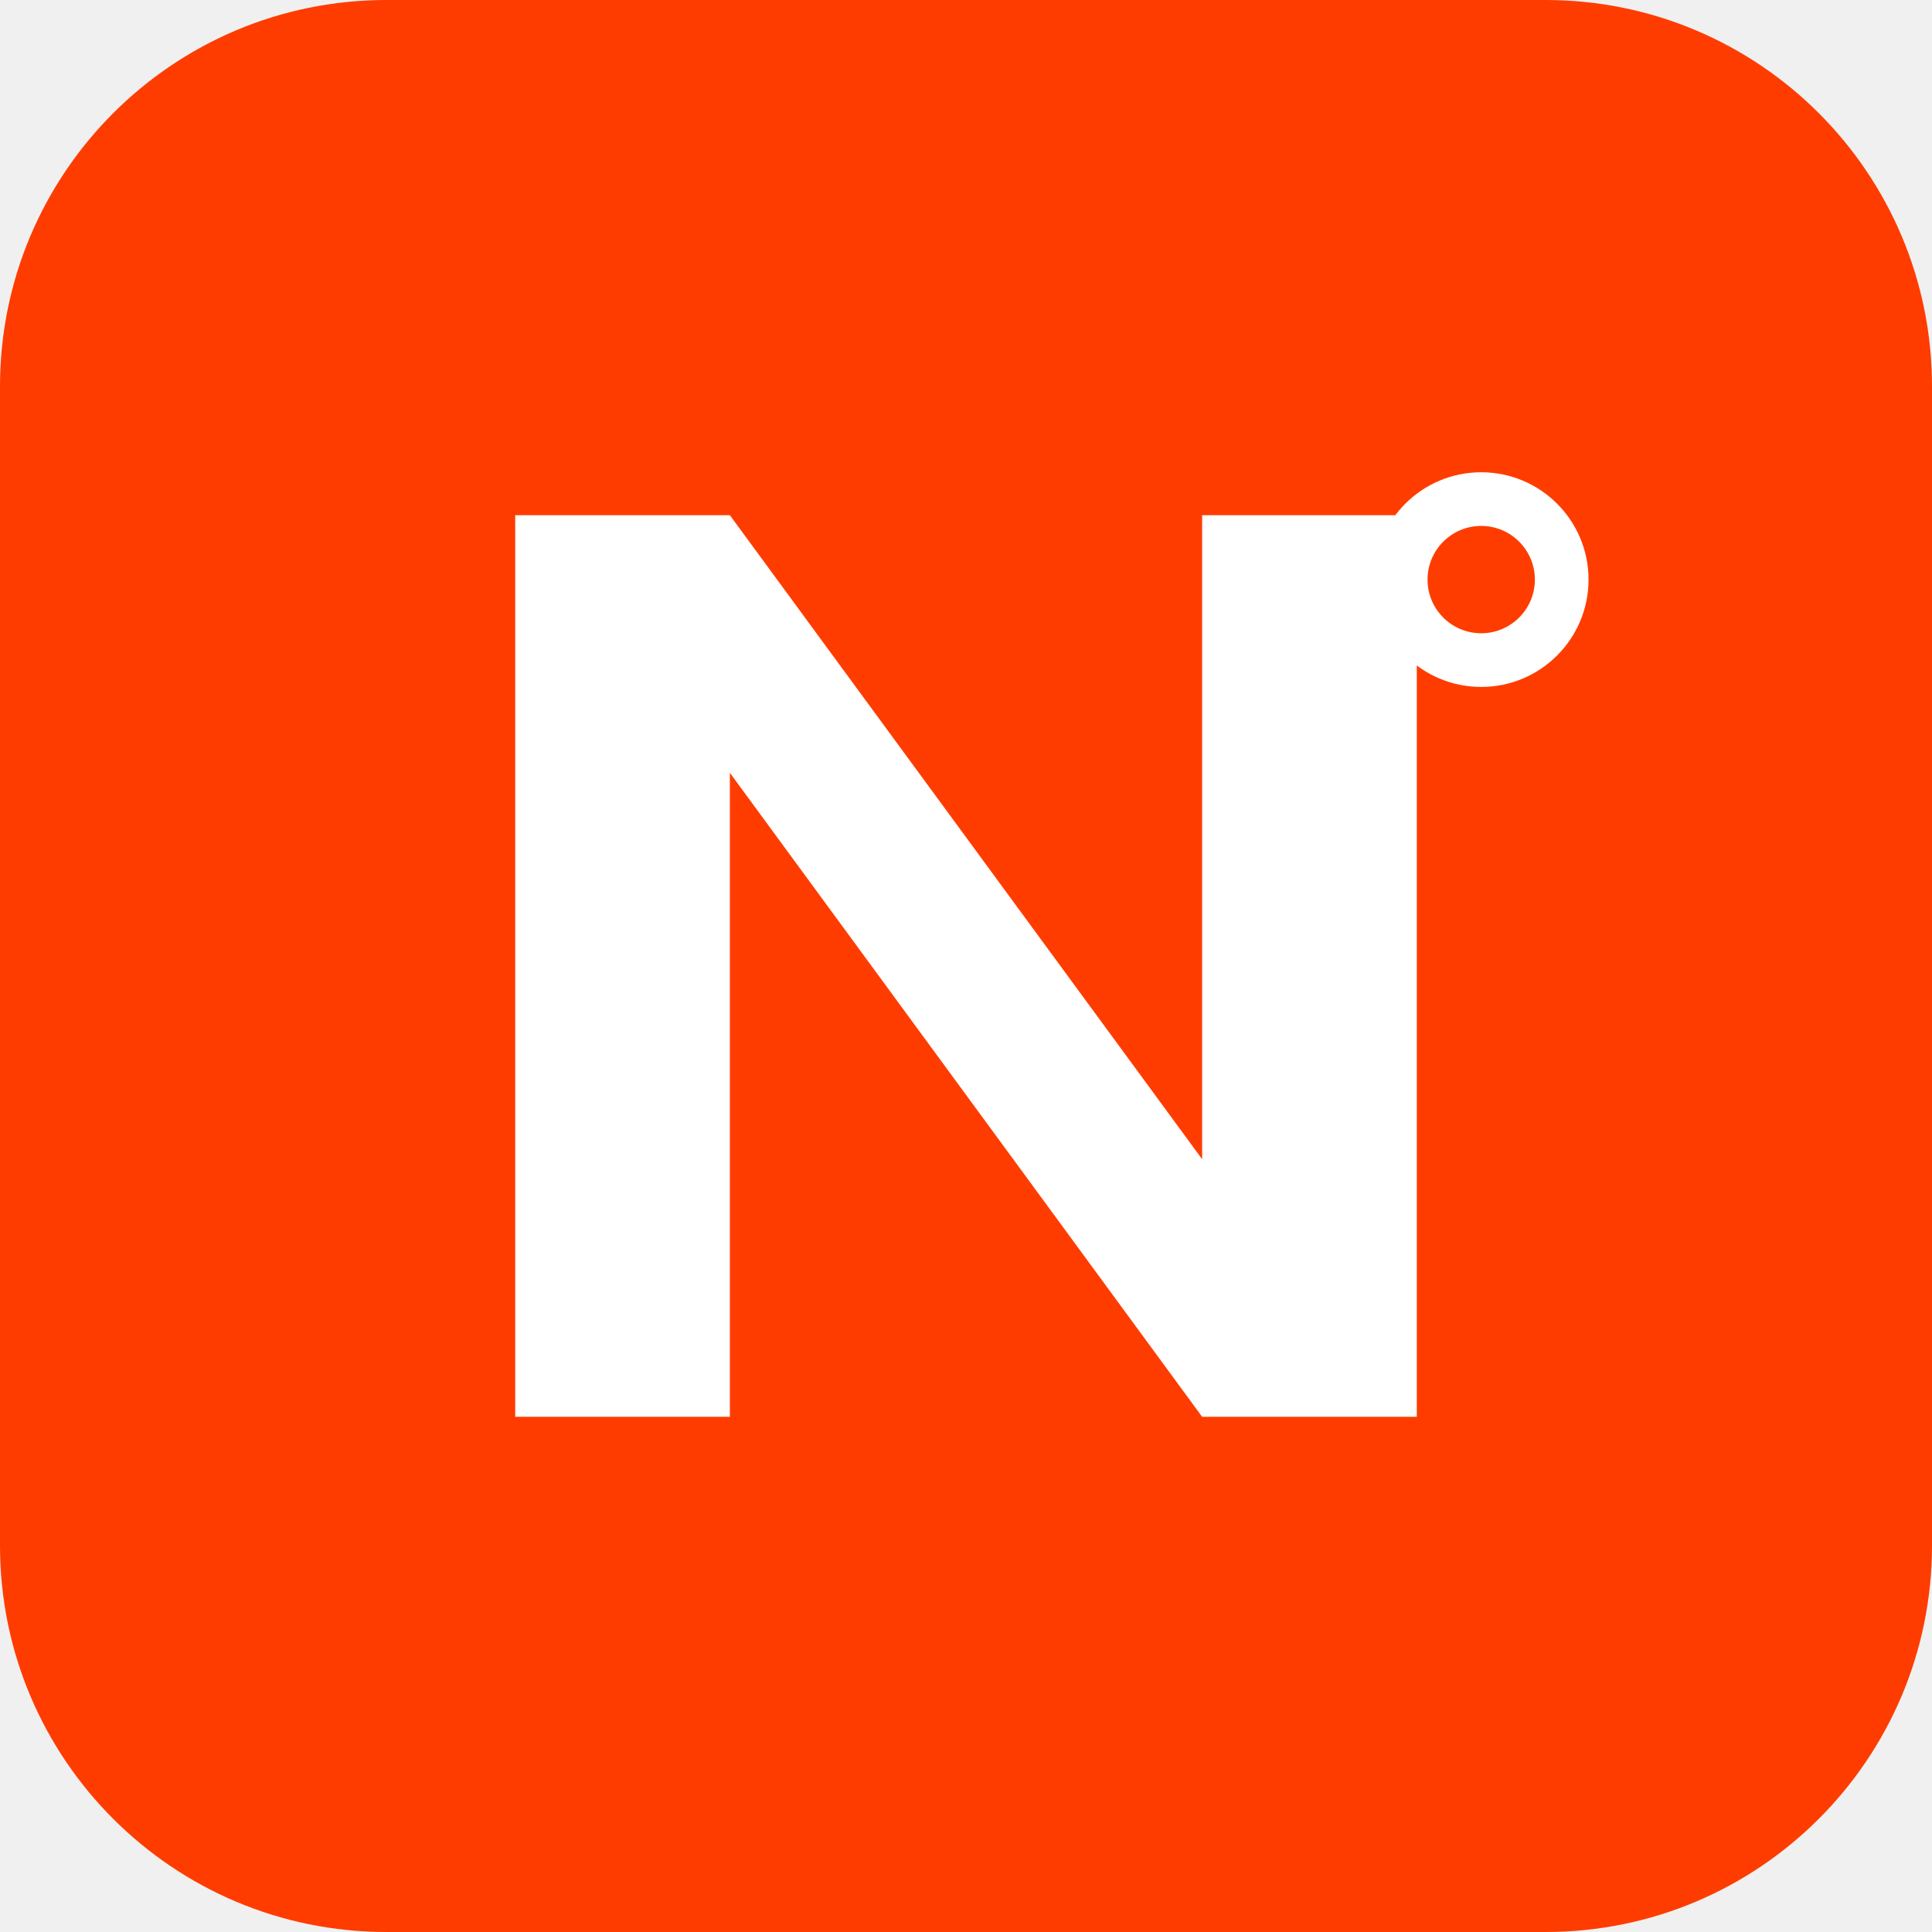
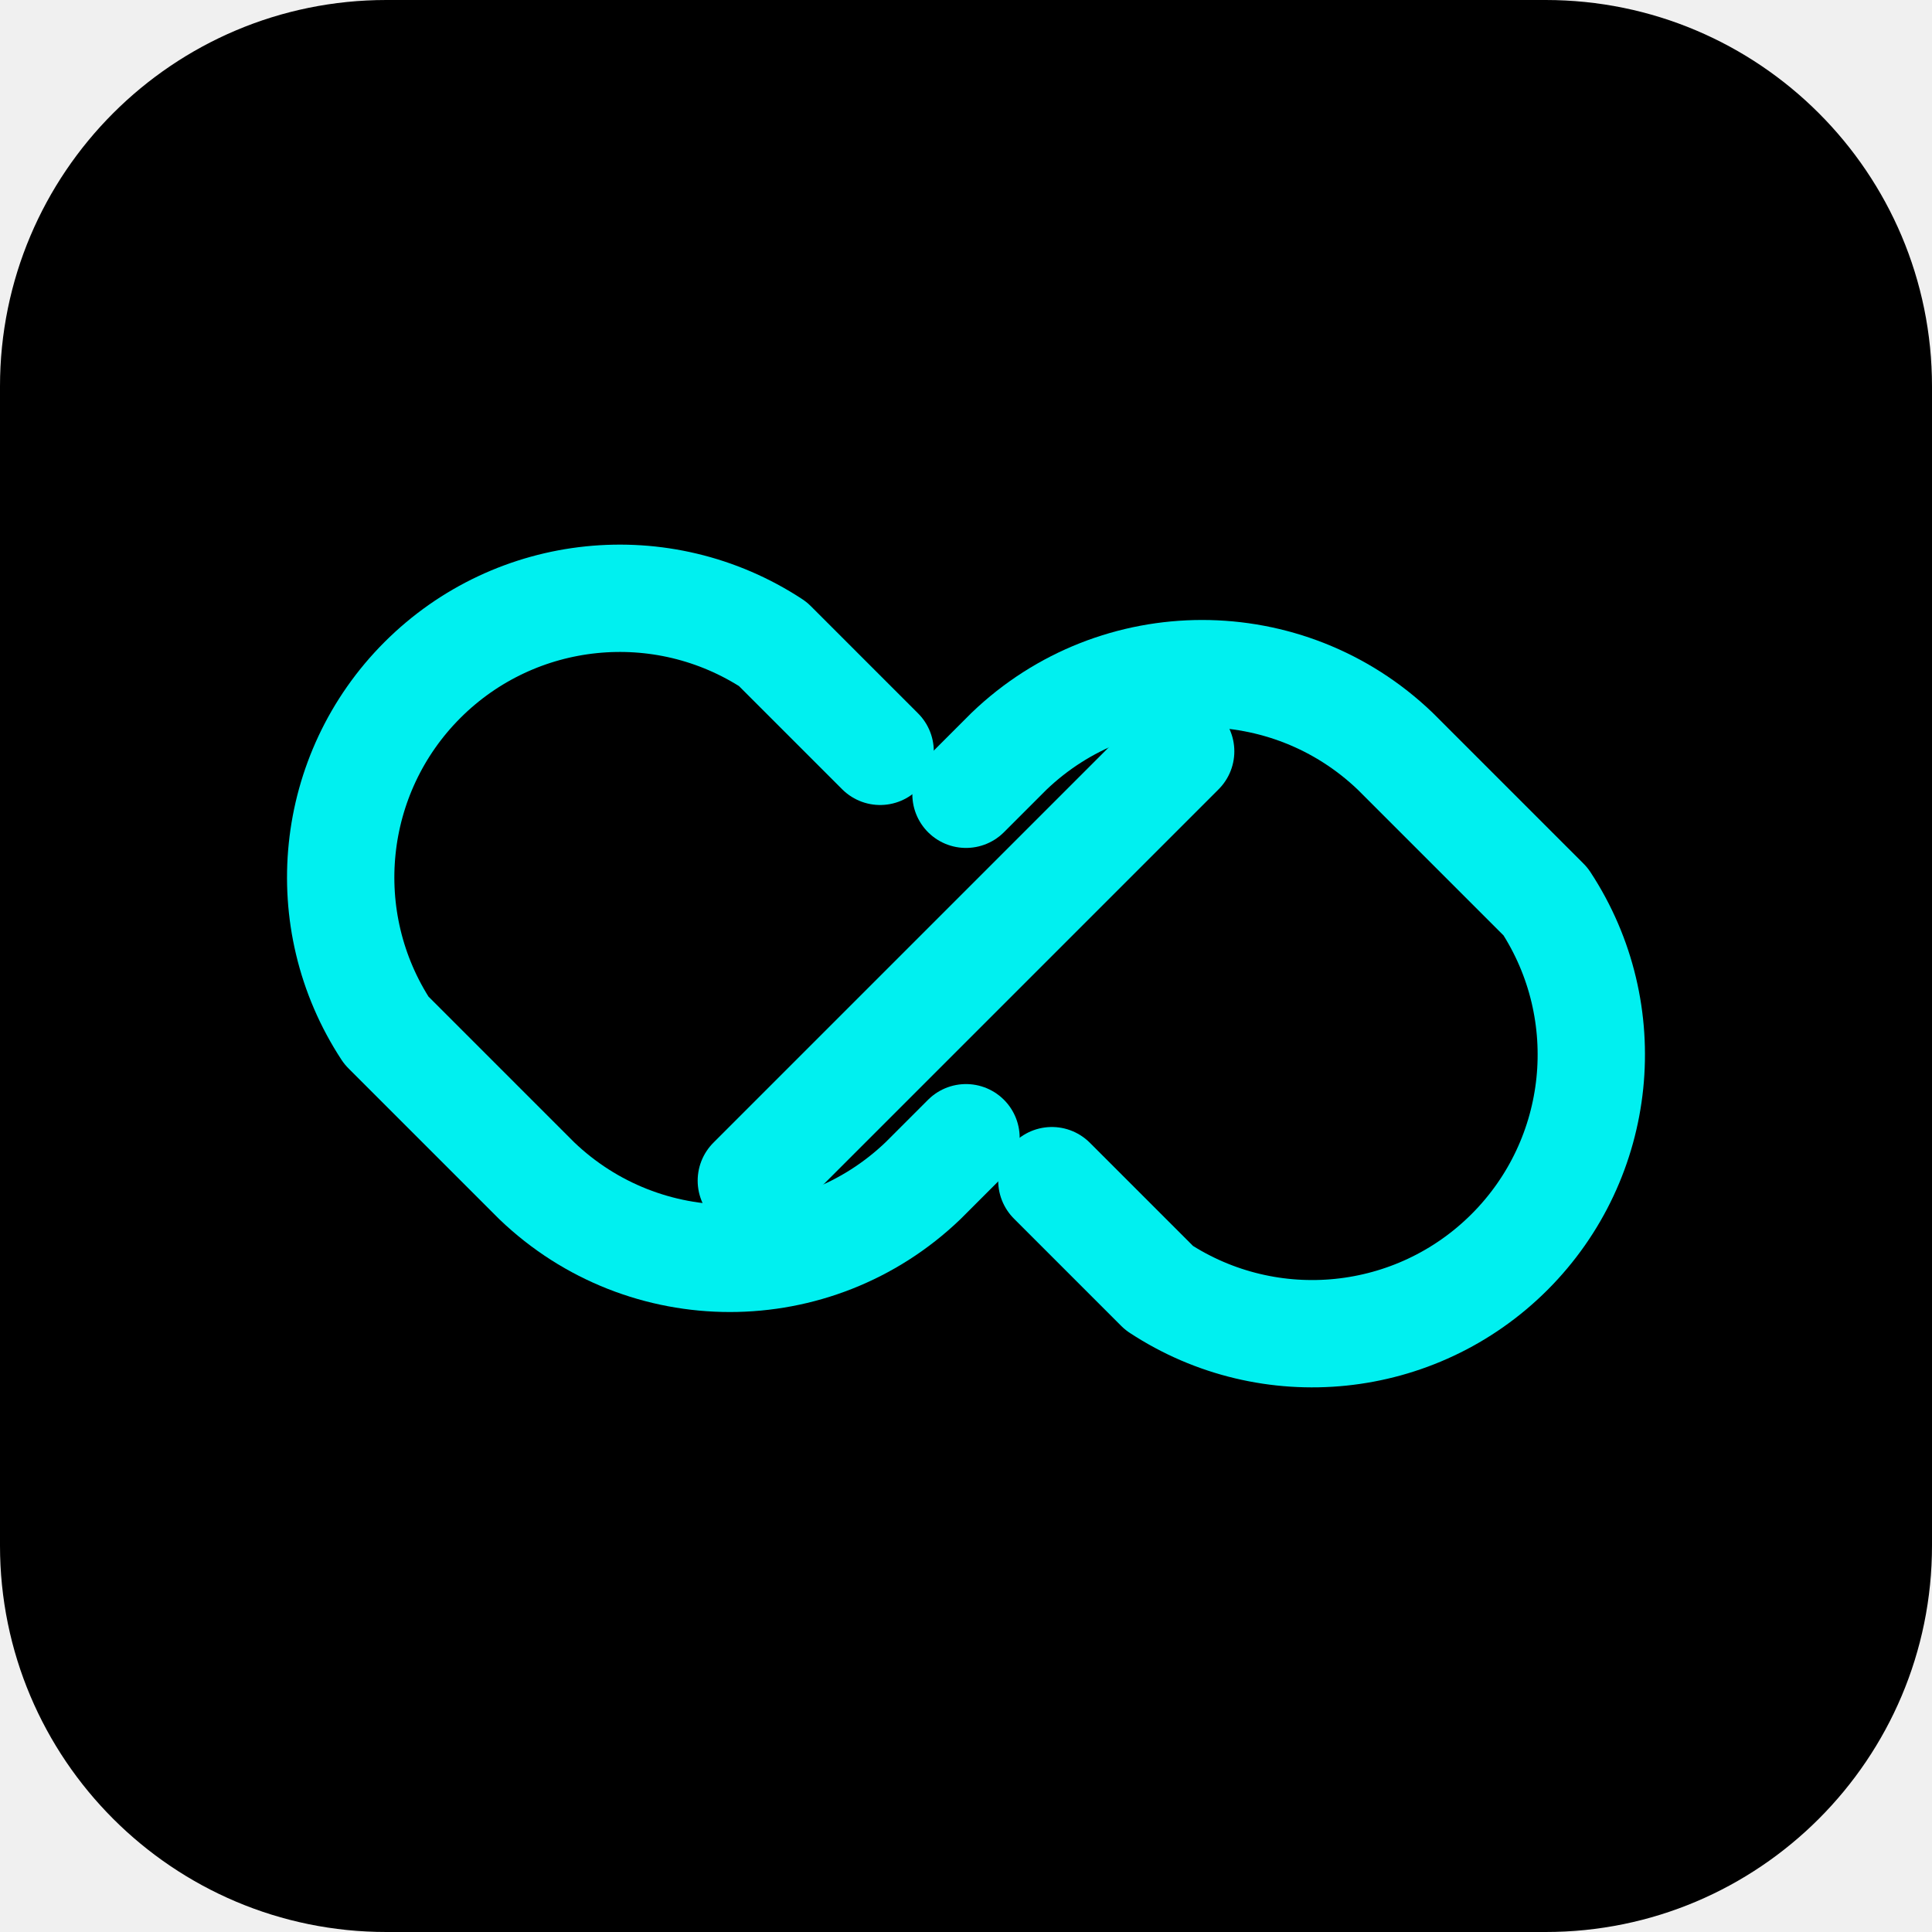
<svg xmlns="http://www.w3.org/2000/svg" width="180" height="180" viewBox="0 0 180 180">
-   <rect width="180" height="180" rx="36" fill="#FF3C00" />
-   <path d="M48 132 V48 H68 L112 108 V48 H132 V132 H112 L68 72 V132 Z" fill="#ffffff" />
-   <circle cx="138" cy="54" r="10" fill="#ffffff" />
-   <circle cx="138" cy="54" r="5" fill="#FF3C00" />
+   <rect width="180" height="180" rx="36" fill="#000000" />
+   <g fill="none" stroke="#00F0F0" stroke-width="10" stroke-linecap="round" stroke-linejoin="round">
+     <path d="M82 70 L72 60 a26 26 0 0 0 -36 36 l14 14 a26 26 0 0 0 36 0 l4 -4" />
+     <path d="M98 110 L108 120 a26 26 0 0 0 36 -36 l-14 -14 a26 26 0 0 0 -36 0 l-4 4" />
+     <path d="M70 110 L110 70" stroke-width="10" />
+   </g>
</svg>
